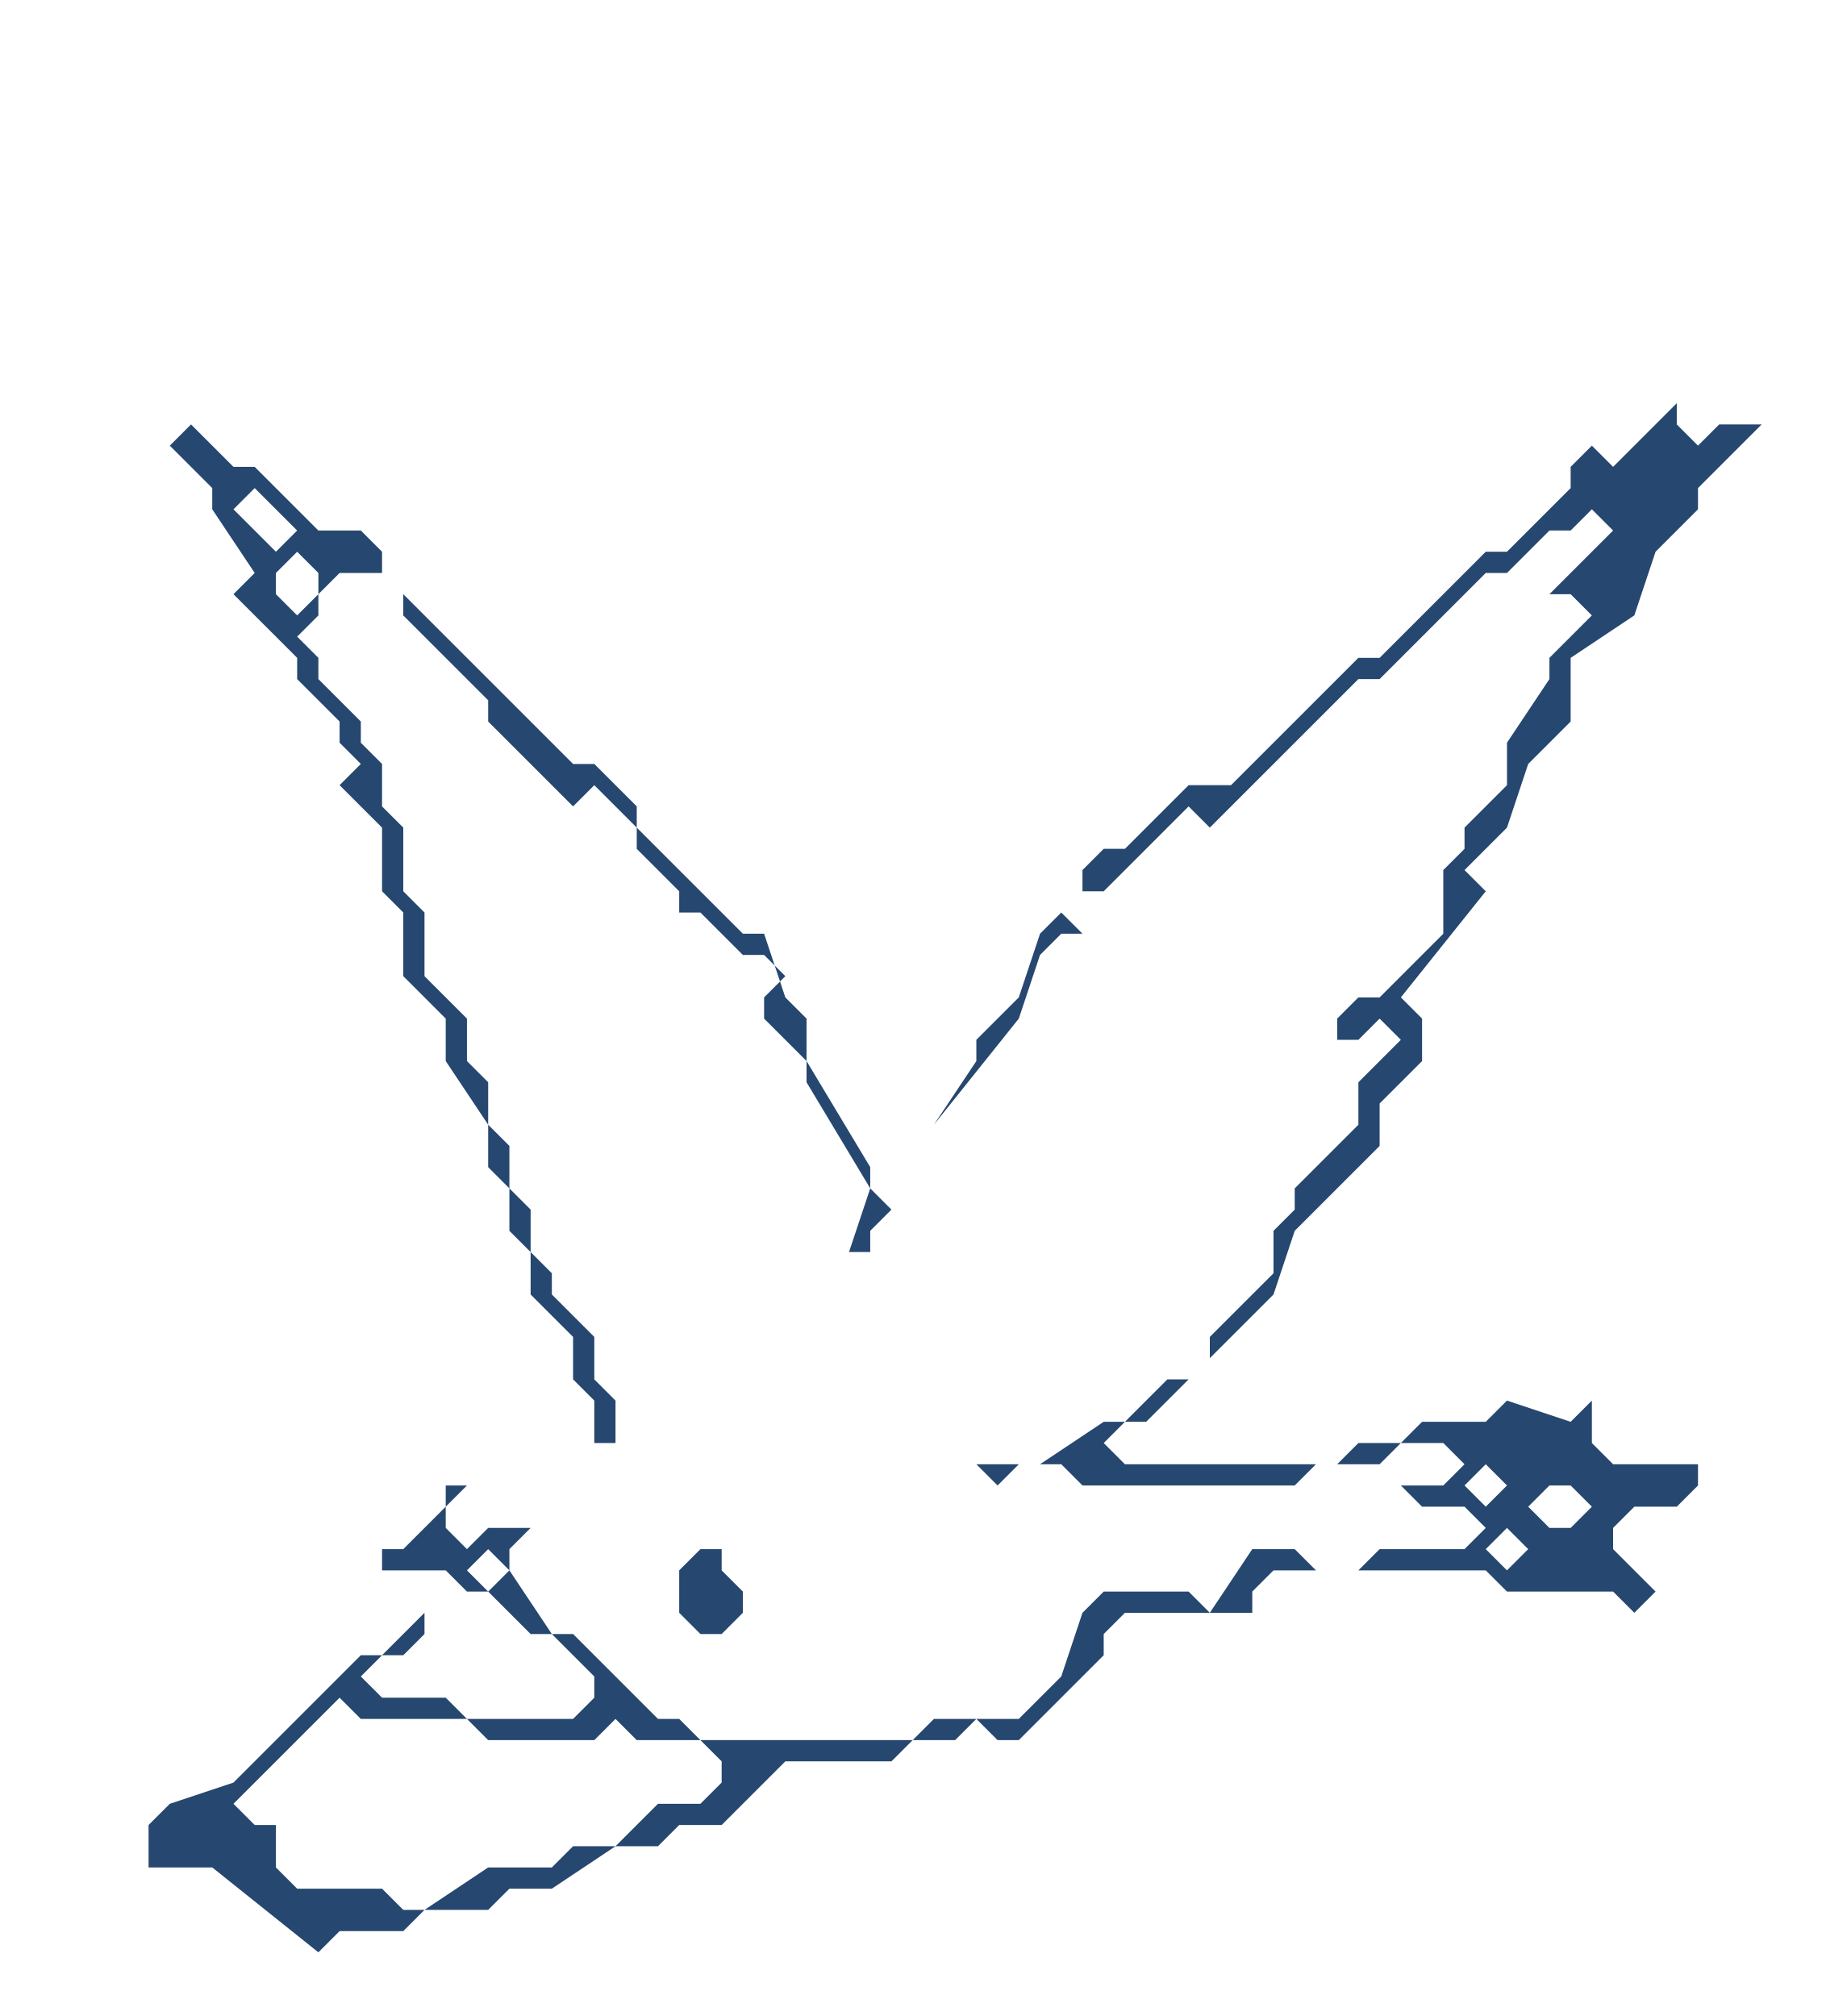
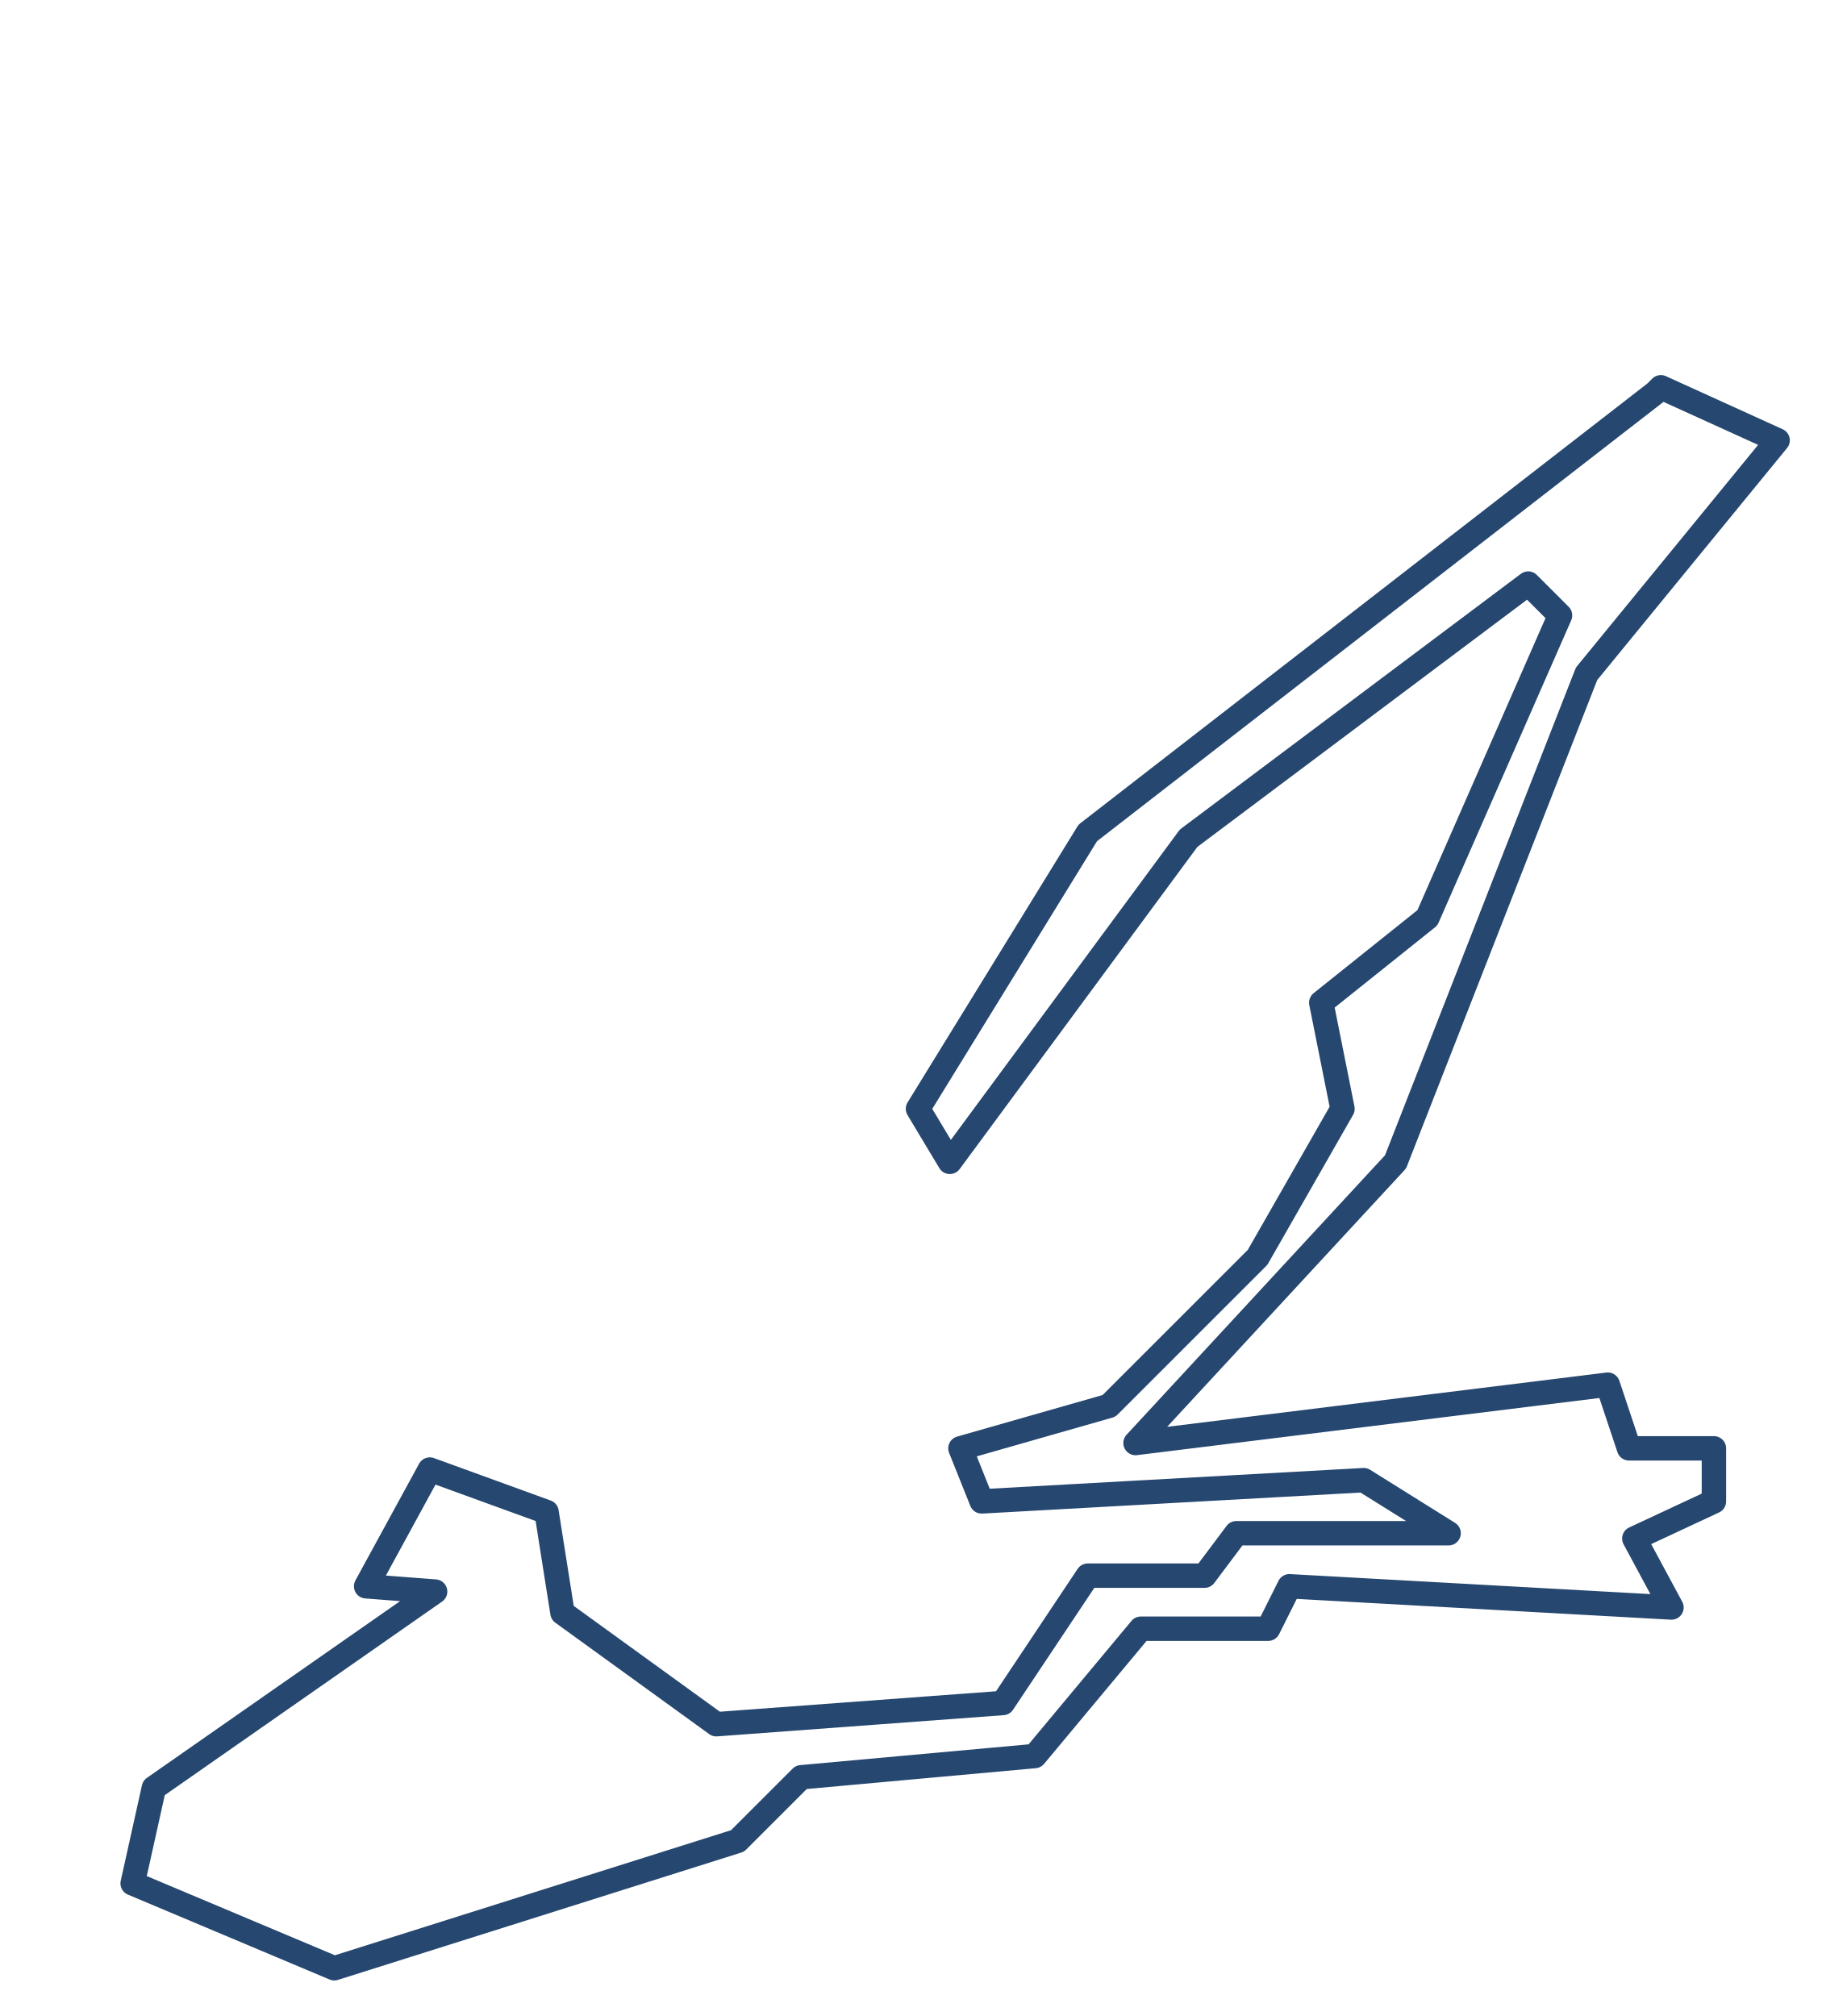
- <svg xmlns="http://www.w3.org/2000/svg" width="87" height="95" viewBox="0 0 87 95" role="img" aria-label="Bird 1 traced from screenshot">
-   <path d="M 33 73 L 32 74 L 32 76 L 33 77 L 34 77 L 35 76 L 35 75 L 34 74 L 34 73 Z M 9 20 L 8 21 L 10 23 L 10 24 L 12 27 L 11 28 L 14 31 L 14 32 L 16 34 L 16 35 L 17 36 L 16 37 L 18 39 L 18 42 L 19 43 L 19 46 L 21 48 L 21 50 L 23 53 L 23 55 L 24 56 L 24 58 L 25 59 L 25 61 L 27 63 L 27 65 L 28 66 L 28 68 L 29 68 L 29 66 L 28 65 L 28 63 L 26 61 L 26 60 L 25 59 L 25 57 L 24 56 L 24 54 L 23 53 L 23 51 L 22 50 L 22 48 L 20 46 L 20 43 L 19 42 L 19 39 L 18 38 L 18 36 L 17 35 L 17 34 L 15 32 L 15 31 L 17 29 L 16 30 L 15 29 L 15 28 L 16 27 L 18 27 L 19 28 L 19 29 L 23 33 L 23 34 L 28 39 L 29 38 L 30 39 L 30 40 L 32 42 L 32 43 L 33 43 L 35 45 L 36 45 L 37 46 L 36 47 L 36 48 L 38 50 L 38 51 L 41 56 L 40 59 L 41 59 L 41 58 L 42 57 L 41 56 L 41 55 L 38 50 L 38 48 L 37 47 L 36 44 L 35 44 L 30 39 L 30 38 L 28 36 L 27 36 L 18 27 L 18 26 L 17 25 L 15 25 L 12 22 L 11 22 Z M 27 38 L 28 37 L 29 38 L 28 39 Z M 14 30 L 15 29 L 16 30 L 15 31 Z M 13 27 L 14 26 L 15 27 L 15 28 L 14 29 L 13 28 Z M 12 25 L 13 24 L 14 25 L 13 26 Z M 11 24 L 12 23 L 13 24 L 12 25 Z M 83 20 L 81 20 L 80 21 L 79 20 L 79 19 L 76 22 L 75 21 L 74 22 L 74 23 L 71 26 L 70 26 L 65 31 L 64 31 L 58 37 L 56 37 L 53 40 L 52 40 L 51 41 L 51 42 L 49 44 L 48 47 L 46 49 L 46 50 L 44 53 L 44 54 L 44 53 L 48 48 L 49 45 L 50 44 L 51 44 L 50 43 L 51 42 L 52 42 L 53 43 L 52 42 L 56 38 L 57 39 L 64 32 L 65 32 L 70 27 L 71 27 L 73 25 L 74 25 L 75 26 L 73 28 L 74 28 L 75 29 L 73 31 L 73 32 L 71 35 L 71 37 L 69 39 L 69 40 L 68 41 L 68 44 L 65 47 L 64 47 L 63 48 L 63 49 L 64 49 L 65 50 L 64 51 L 64 53 L 61 56 L 61 57 L 60 58 L 60 60 L 57 63 L 57 64 L 56 65 L 55 65 L 53 67 L 52 67 L 49 69 L 46 69 L 47 70 L 48 69 L 50 69 L 51 70 L 61 70 L 62 69 L 65 69 L 67 71 L 69 71 L 70 72 L 69 73 L 65 73 L 64 74 L 62 74 L 61 73 L 59 73 L 57 76 L 56 75 L 52 75 L 51 76 L 50 79 L 48 81 L 44 81 L 43 82 L 33 82 L 32 81 L 31 81 L 27 77 L 26 77 L 24 74 L 24 73 L 25 72 L 23 72 L 22 73 L 21 72 L 21 71 L 22 70 L 21 70 L 21 71 L 19 73 L 18 73 L 18 74 L 21 74 L 22 75 L 23 75 L 25 77 L 26 77 L 28 79 L 28 80 L 27 81 L 22 81 L 21 80 L 18 80 L 17 79 L 18 78 L 19 78 L 20 77 L 20 76 L 18 78 L 17 78 L 11 84 L 8 85 L 7 86 L 7 88 L 10 88 L 15 92 L 16 91 L 19 91 L 20 90 L 23 90 L 24 89 L 26 89 L 29 87 L 31 87 L 32 86 L 34 86 L 37 83 L 42 83 L 43 82 L 45 82 L 46 81 L 47 82 L 48 82 L 52 78 L 52 77 L 53 76 L 59 76 L 59 75 L 60 74 L 70 74 L 71 75 L 76 75 L 77 76 L 78 75 L 76 73 L 76 72 L 77 71 L 79 71 L 80 70 L 80 69 L 76 69 L 75 68 L 75 66 L 74 67 L 71 66 L 70 67 L 67 67 L 66 68 L 64 68 L 63 69 L 53 69 L 52 68 L 53 67 L 54 67 L 60 61 L 61 58 L 65 54 L 65 52 L 67 50 L 67 48 L 66 47 L 70 42 L 69 41 L 71 39 L 72 36 L 74 34 L 74 31 L 77 29 L 78 26 L 80 24 L 80 23 Z M 11 85 L 16 80 L 17 81 L 22 81 L 23 82 L 28 82 L 29 81 L 30 82 L 33 82 L 34 83 L 34 84 L 33 85 L 31 85 L 29 87 L 27 87 L 26 88 L 23 88 L 20 90 L 19 90 L 18 89 L 14 89 L 13 88 L 13 86 L 12 86 Z M 22 74 L 23 73 L 24 74 L 23 75 Z M 70 73 L 71 72 L 72 73 L 71 74 Z M 72 71 L 73 70 L 74 70 L 75 71 L 74 72 L 73 72 Z M 69 70 L 70 69 L 71 70 L 70 71 Z M 65 69 L 66 68 L 68 68 L 69 69 L 68 70 L 66 70 Z M 64 49 L 65 48 L 66 49 L 65 50 Z M 74 25 L 75 24 L 76 25 L 75 26 Z" fill="#26476f" fill-rule="evenodd" clip-rule="evenodd" />
+ <svg xmlns="http://www.w3.org/2000/svg" width="87" height="95" viewBox="0 0 87 95" role="img">
+   <path d="M78.25 18.25L83.75 20.75L74.75 31.75L65.75 54.75L53.50 68.00L75.75 65.25L76.75 68.25L80.75 68.25L80.75 70.75L77.00 72.50L78.75 75.75L60.75 74.75L59.75 76.75L53.75 76.75L48.75 82.75L37.75 83.75L34.75 86.75L15.75 92.75L6.25 88.75L7.25 84.25L20.50 75.00L17.25 74.75L20.25 69.25L25.75 71.25L26.50 76.00L33.75 81.25L47.25 80.25L51.25 74.25L56.75 74.25L58.25 72.25L68.25 72.25L64.25 69.75L46.25 70.75L45.25 68.25L52.25 66.25L59.25 59.25L63.25 52.25L62.25 47.25L67.25 43.25L73.50 29.00L72.00 27.50L56.00 39.50L44.75 54.75L43.25 52.25L51.25 39.25L78.00 18.50 Z" fill="none" stroke="#26476f" stroke-width="1.15" stroke-linejoin="round" stroke-linecap="round" />
</svg>
